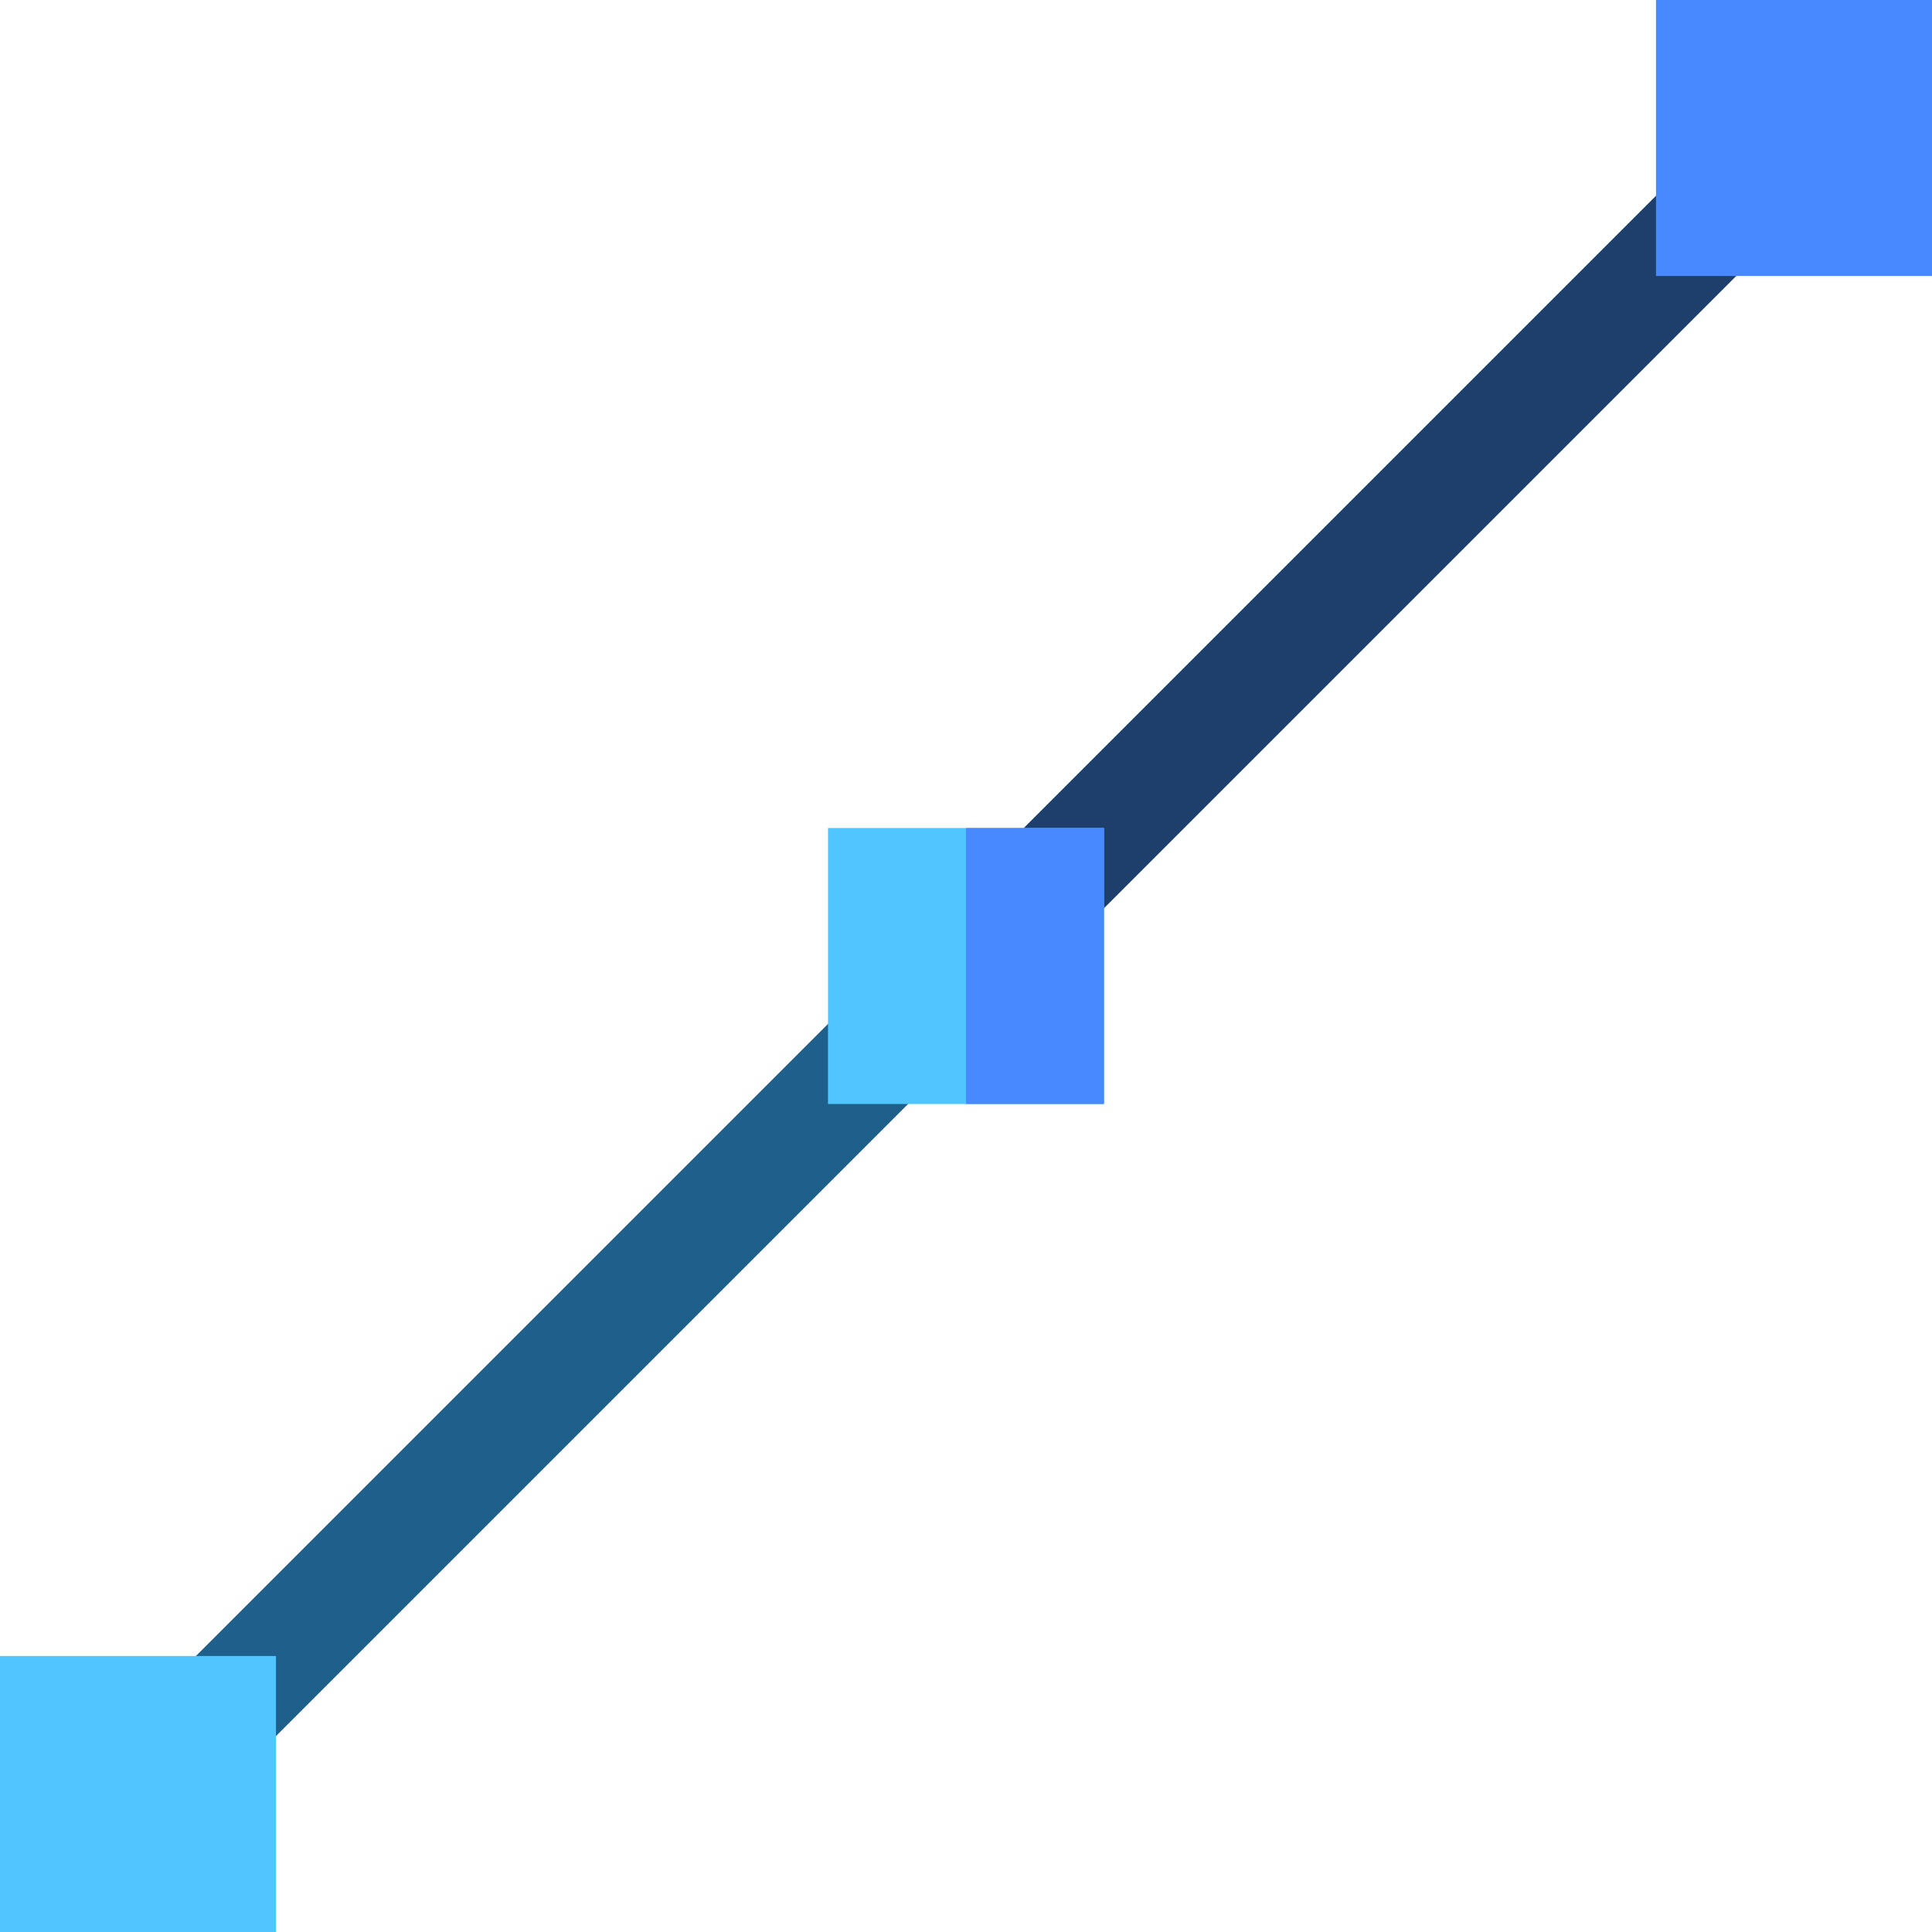
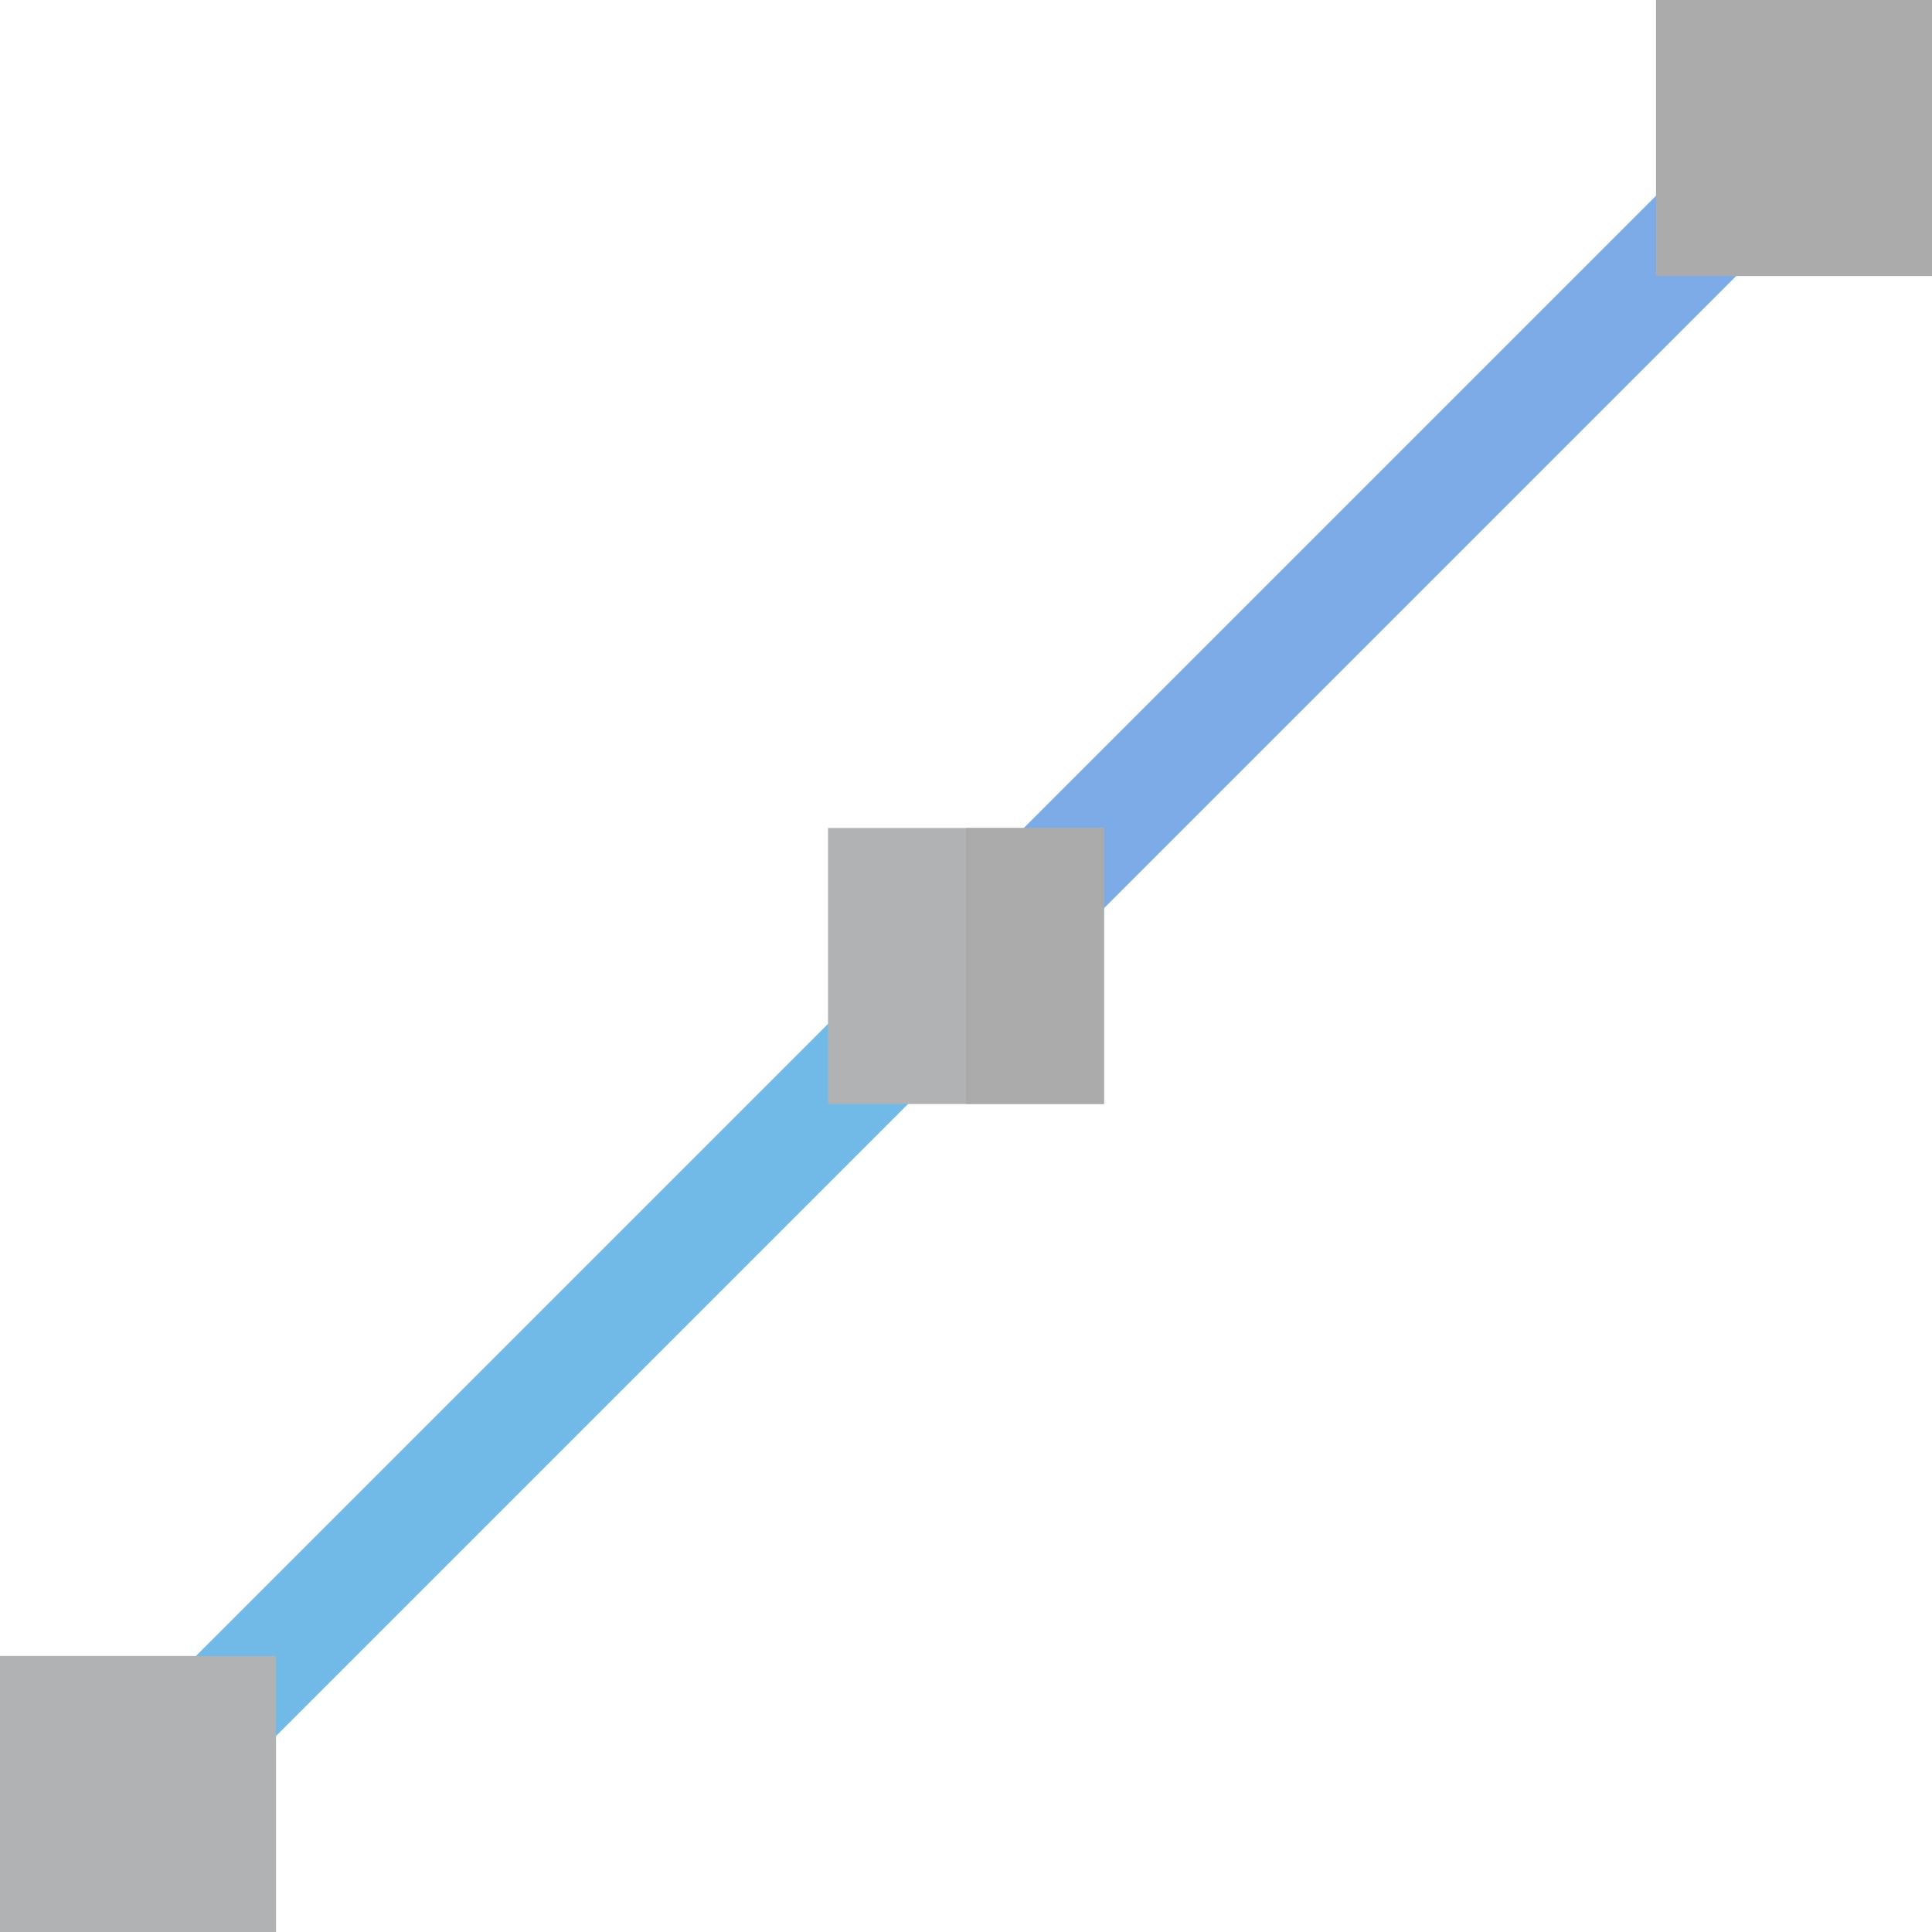
- <svg xmlns="http://www.w3.org/2000/svg" id="Capa_1" enable-background="new 0 0 512 512" height="512" viewBox="0 0 512 512" width="512">
+ <svg xmlns="http://www.w3.org/2000/svg" version="1.1" width="512" height="512" x="0" y="0" viewBox="0 0 512 512" style="enable-background:new 0 0 512 512" xml:space="preserve" class="">
  <g>
-     <path d="m486.04 47.18-438.86 438.86-21.22-21.22 230.04-230.04 208.82-208.82z" fill="#1e608b" />
-     <path d="m486.04 47.18-230.04 230.04v-42.44l208.82-208.82z" fill="#1e3f6b" />
-     <path d="m219.43 219.43h73.14v73.14h-73.14z" fill="#50c5ff" />
-     <path d="m0 438.86h73.14v73.14h-73.14z" fill="#50c5ff" />
-     <g fill="#4889ff">
-       <path d="m438.86 0h73.14v73.14h-73.14z" />
-       <path d="m256 219.43h36.57v73.14h-36.57z" />
+     <g>
+       <path d="m486.04 47.18-438.86 438.86-21.22-21.22 230.04-230.04 208.82-208.82z" fill="#71b9e7" data-original="#1e608b" style="" class="" />
+       <path d="m486.04 47.18-230.04 230.04v-42.44l208.82-208.82z" fill="#7dabe7" data-original="#1e3f6b" style="" class="" />
+       <path d="m219.43 219.43h73.14v73.14h-73.14z" fill="#b0b2b3" data-original="#50c5ff" style="" class="" />
+       <path d="m0 438.86h73.14v73.14h-73.14z" fill="#b0b2b3" data-original="#50c5ff" style="" class="" />
+       <g fill="#4889ff">
+         <path d="m438.86 0h73.14v73.14h-73.14z" fill="#ababab" data-original="#4889ff" style="" class="" />
+         <path d="m256 219.43h36.57v73.14h-36.57z" fill="#ababab" data-original="#4889ff" style="" class="" />
+       </g>
    </g>
  </g>
</svg>
